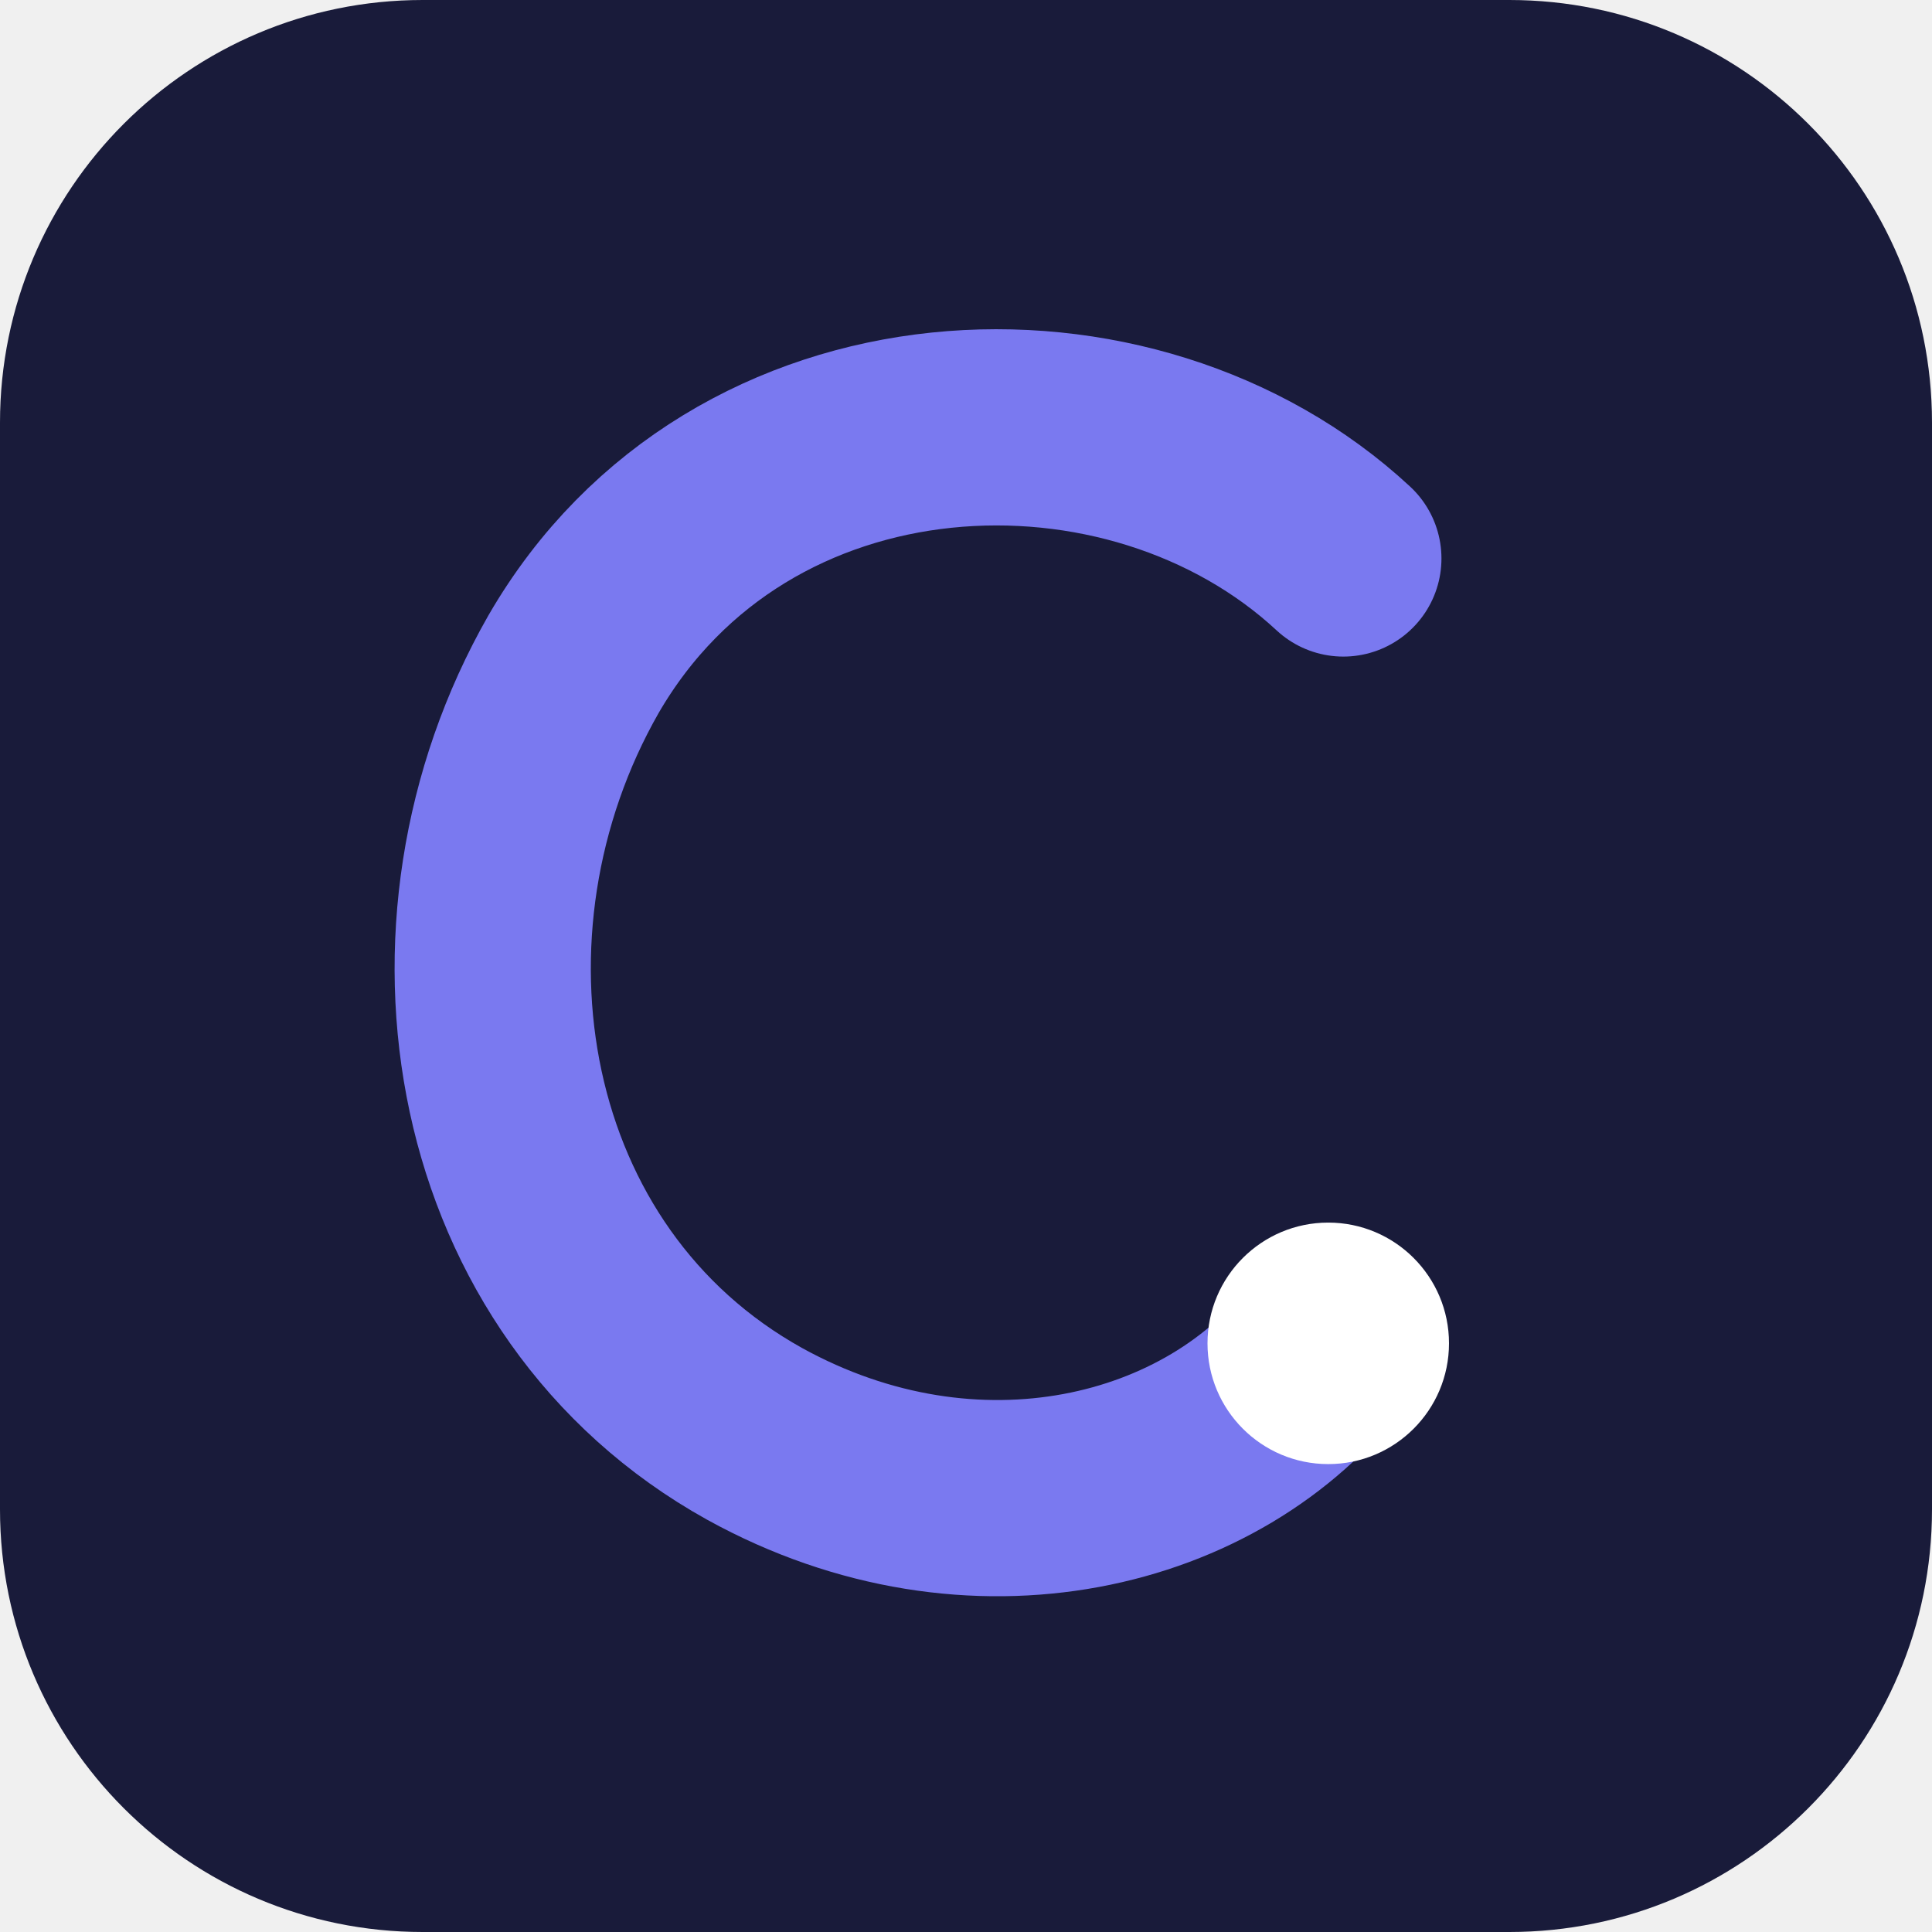
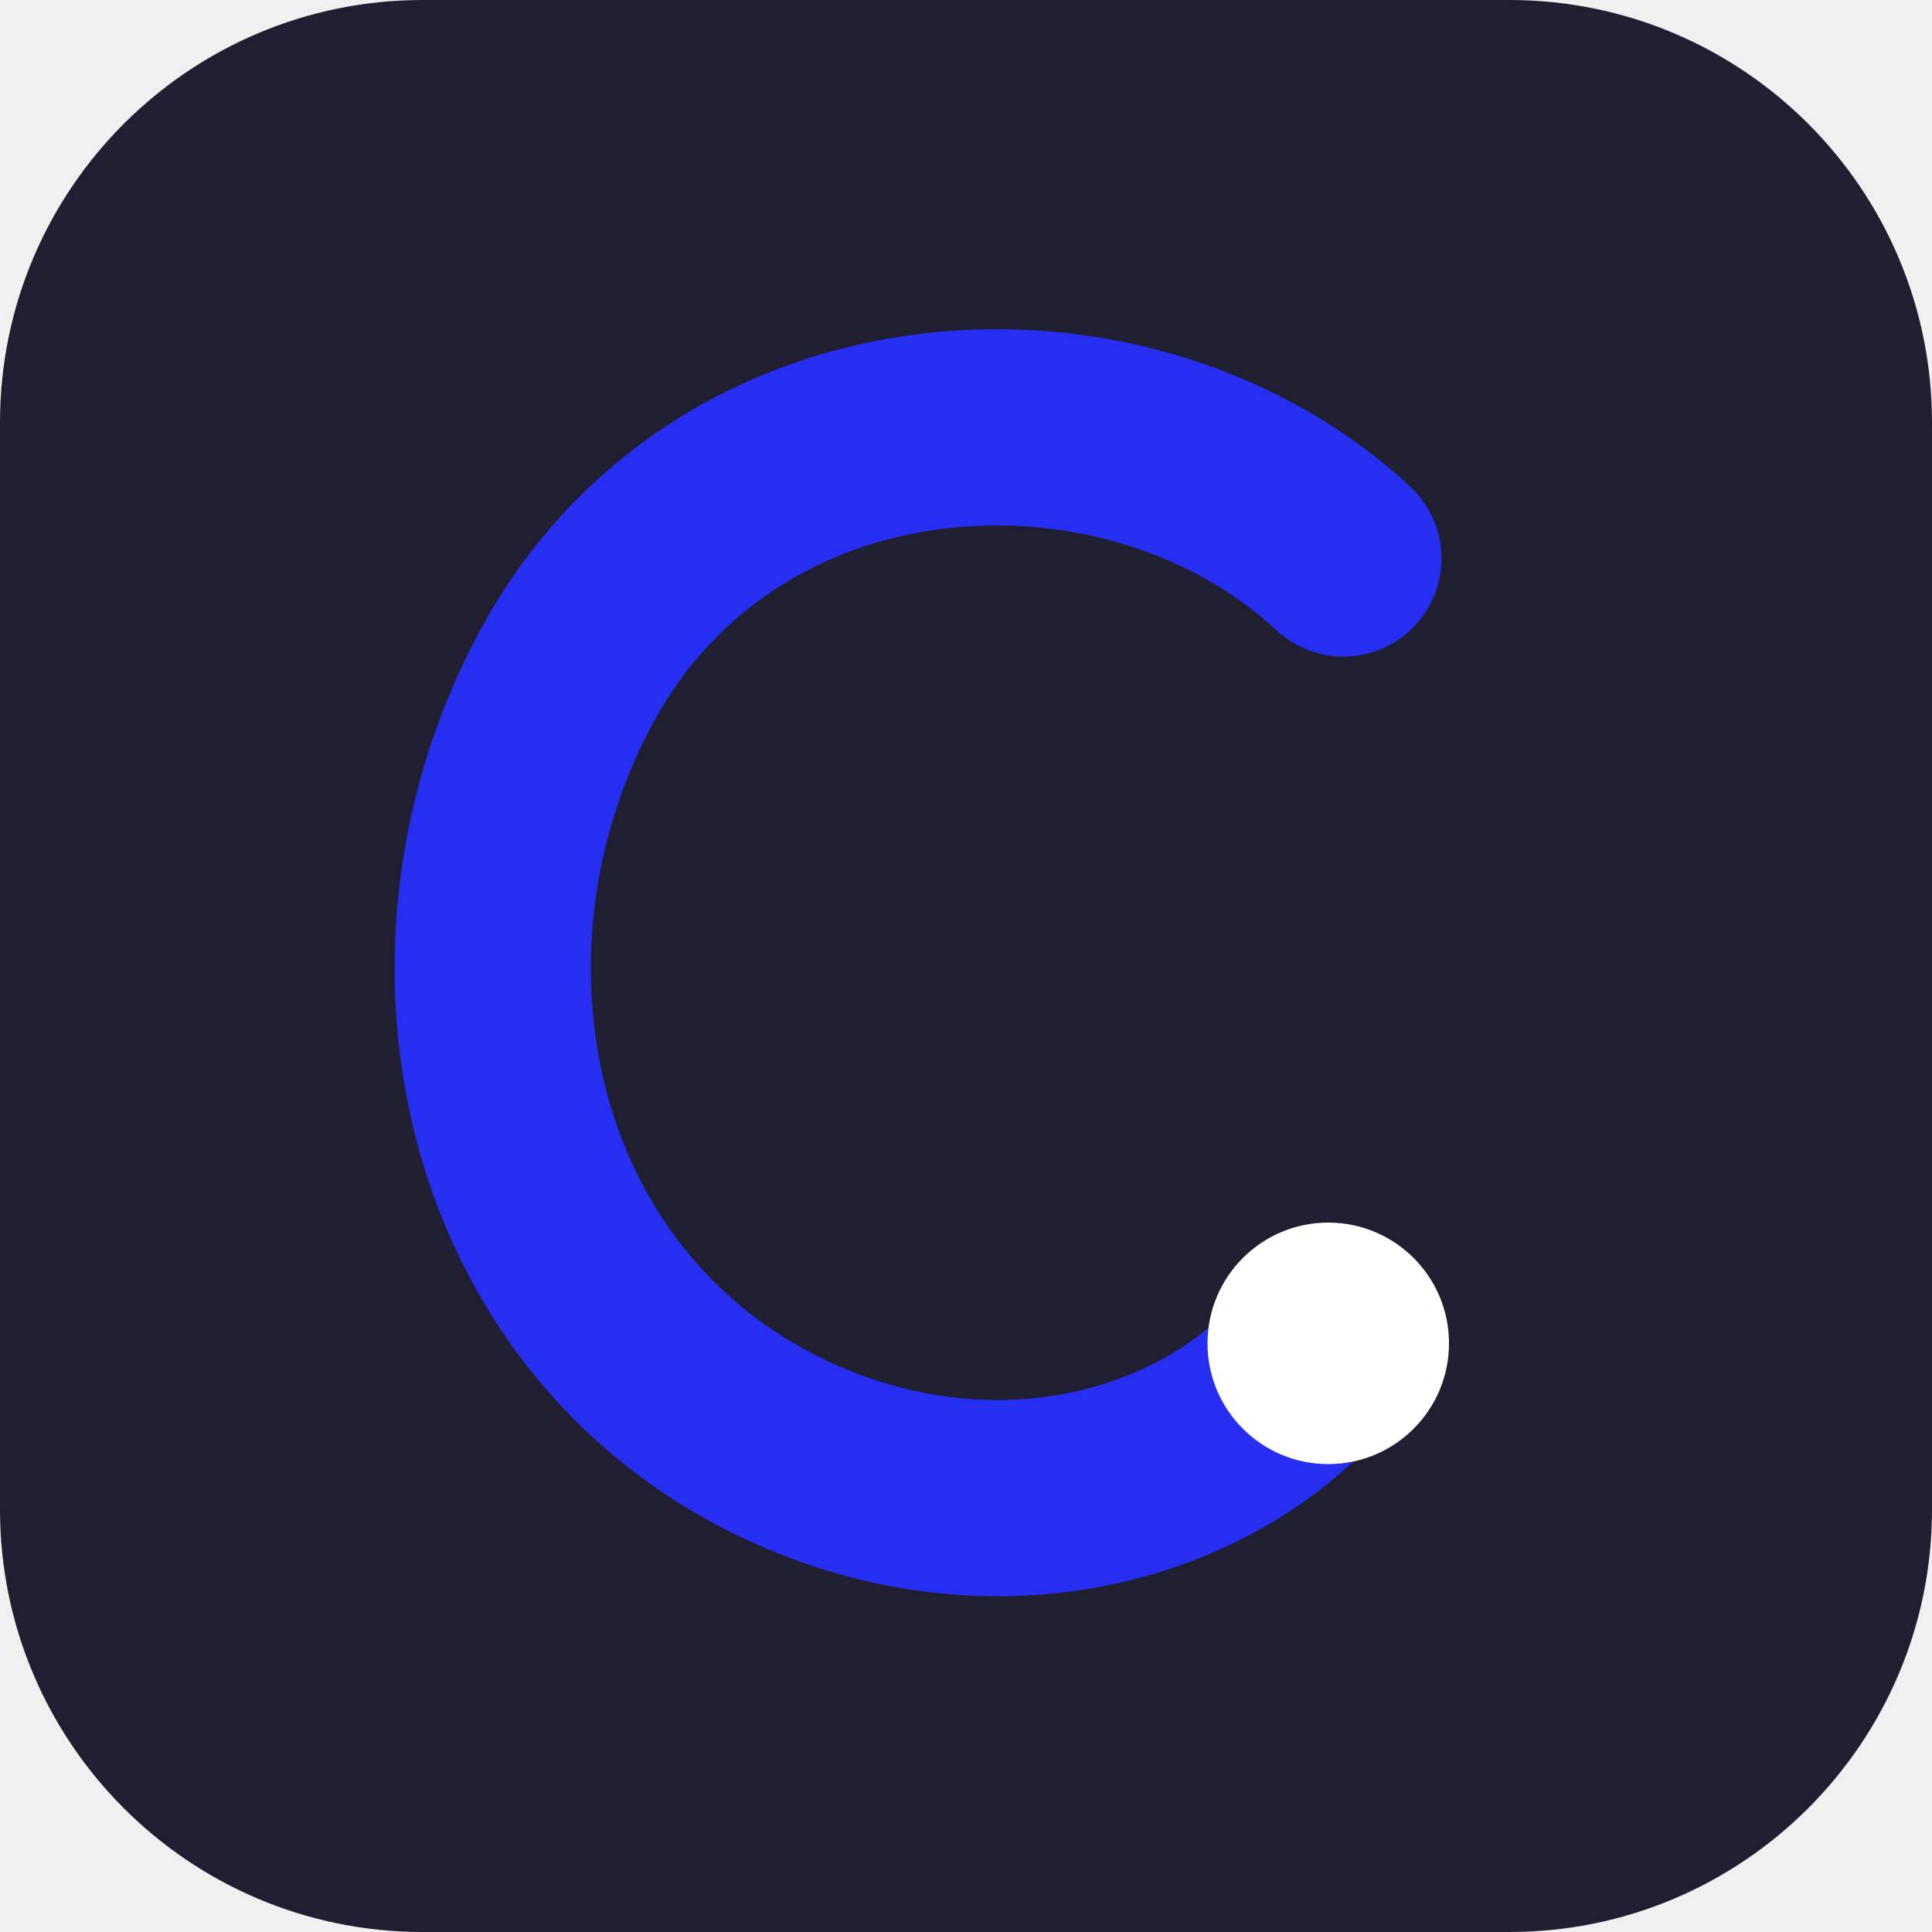
<svg xmlns="http://www.w3.org/2000/svg" viewBox="0 0 512 512" fill="none">
-   <rect width="512" height="512" rx="112" fill="#191b3a" />
-   <path d="M356 148 C 300 96, 196 100, 152 176 C 112 246, 128 340, 200 380 C 258 412, 322 396, 352 356" fill="none" stroke="#7a79f0" stroke-width="52" stroke-linecap="round" />
+   <rect width="512" height="512" rx="112" fill="#201f32" />
+   <path d="M356 148 C 300 96, 196 100, 152 176 C 112 246, 128 340, 200 380 C 258 412, 322 396, 352 356" fill="none" stroke="#262ef2" stroke-width="52" stroke-linecap="round" />
  <circle cx="352" cy="356" r="32" fill="#ffffff" />
</svg>
